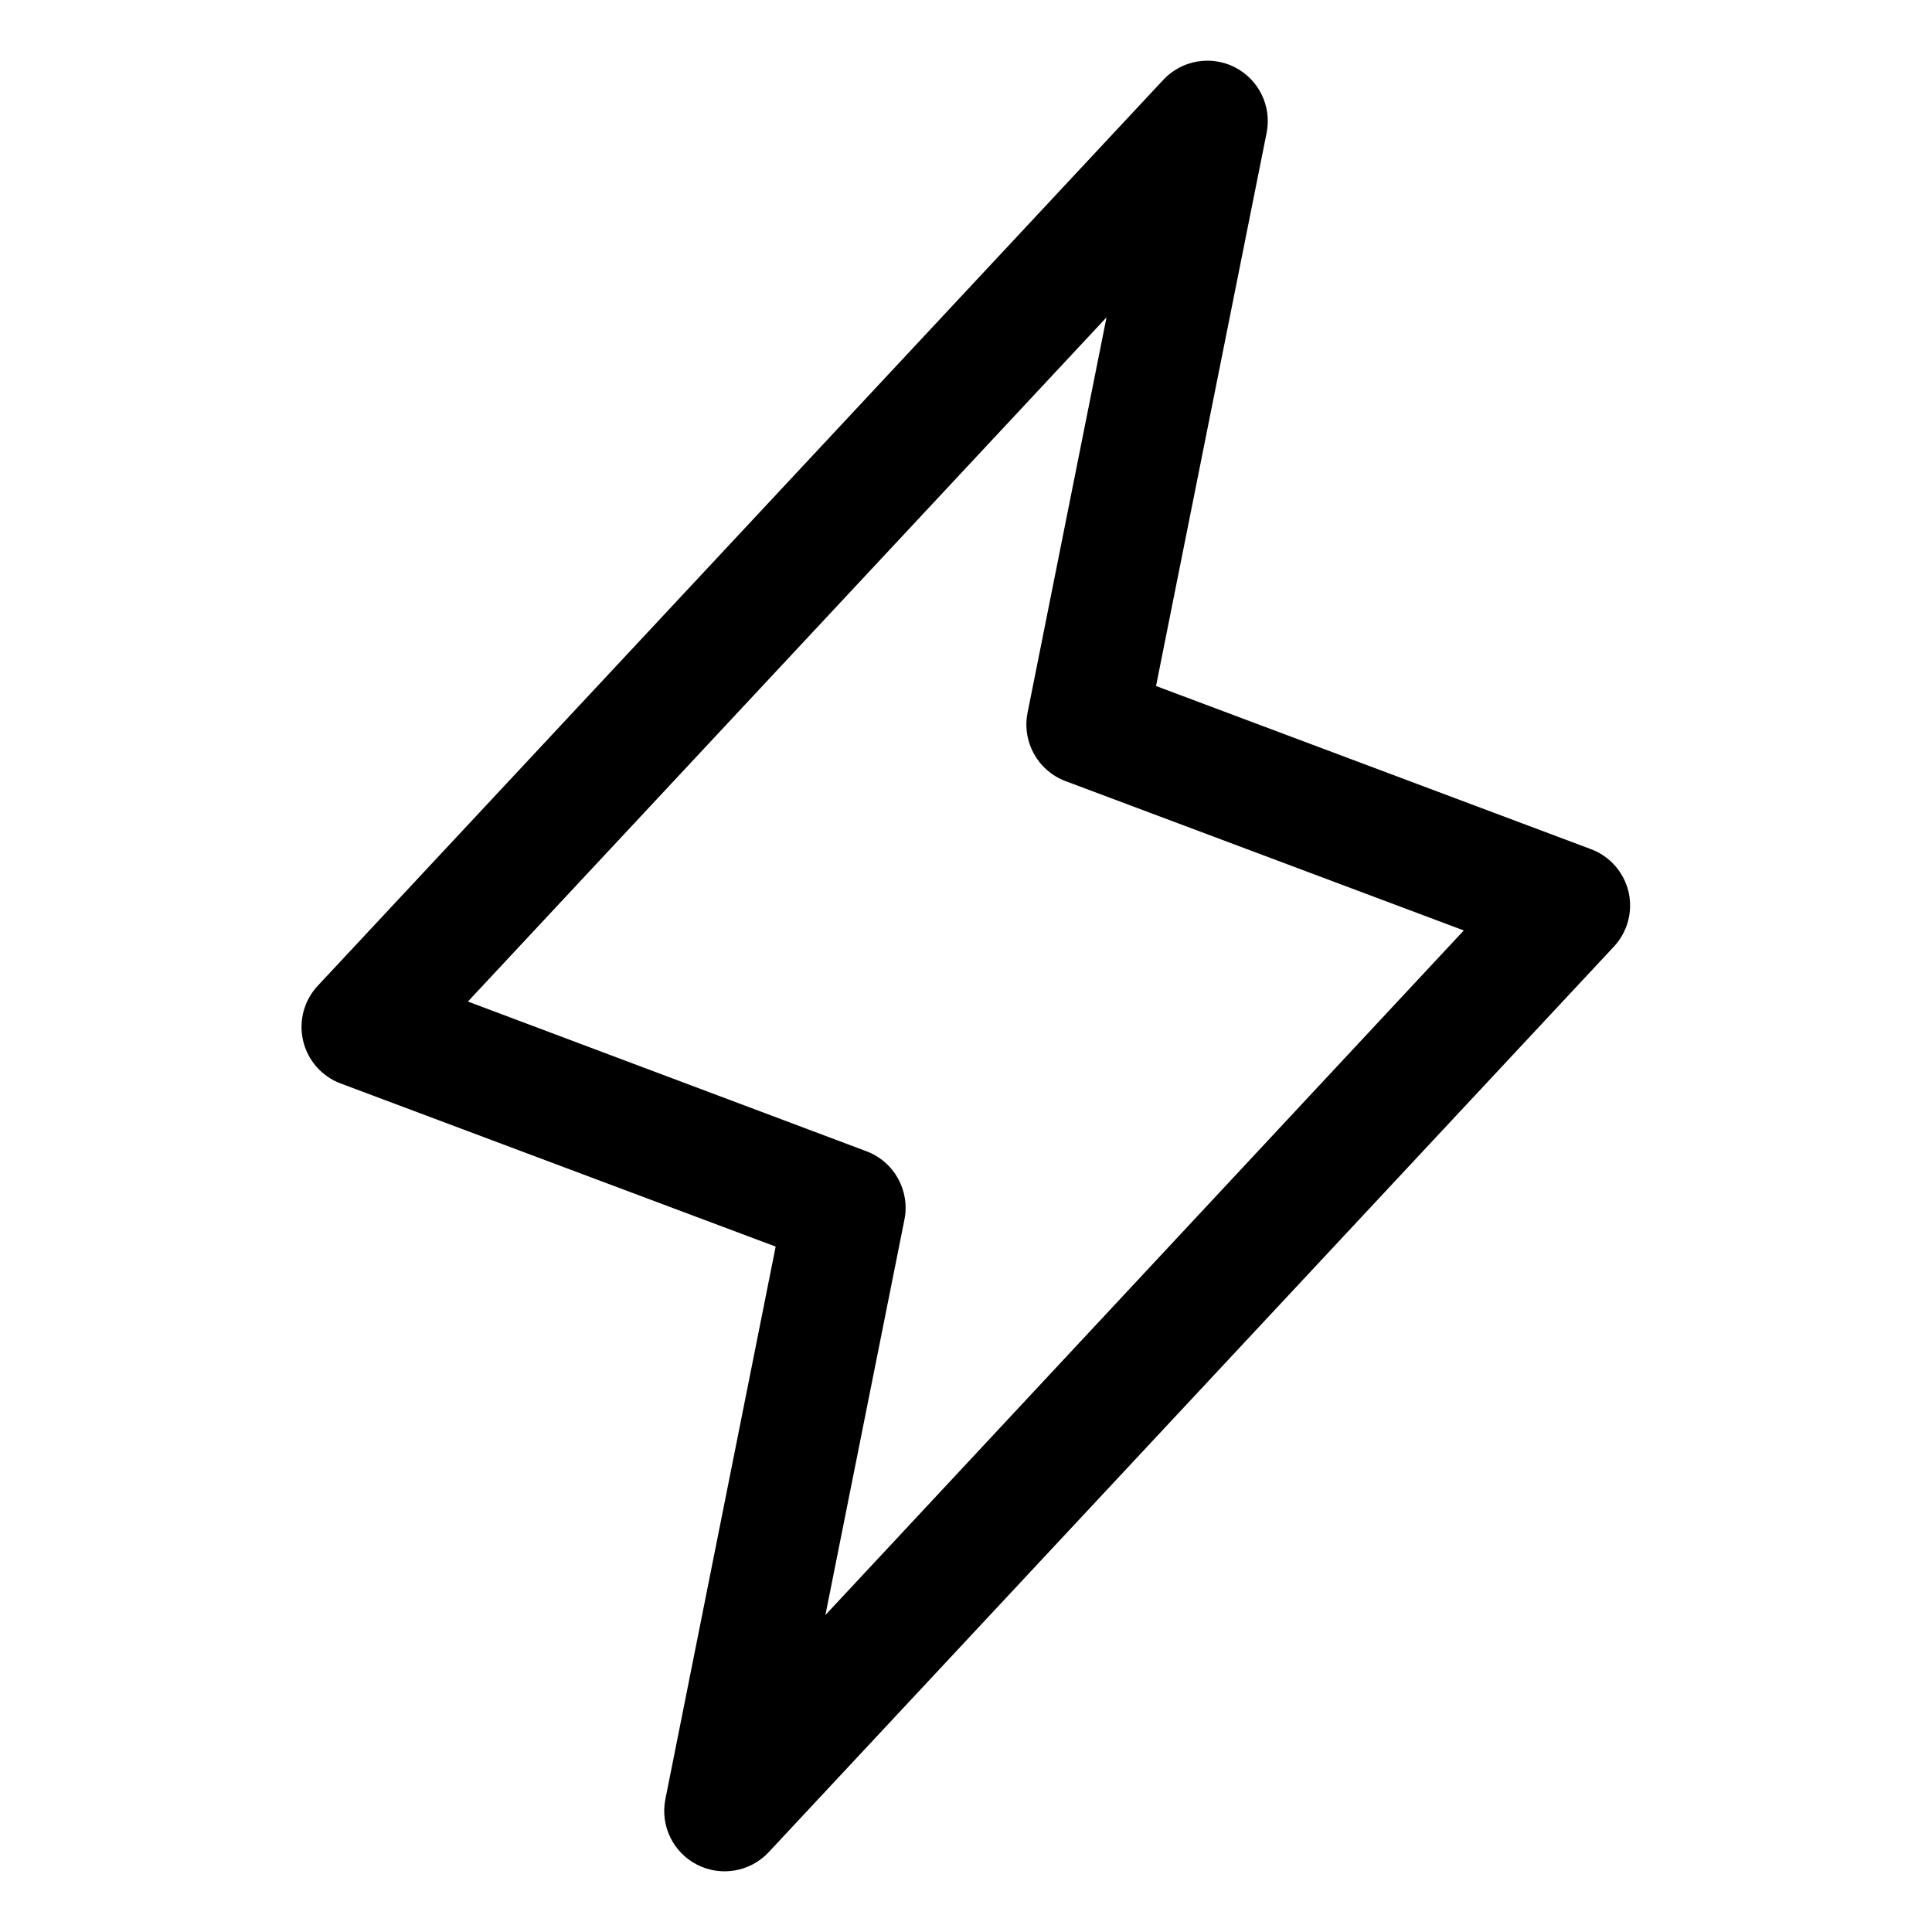
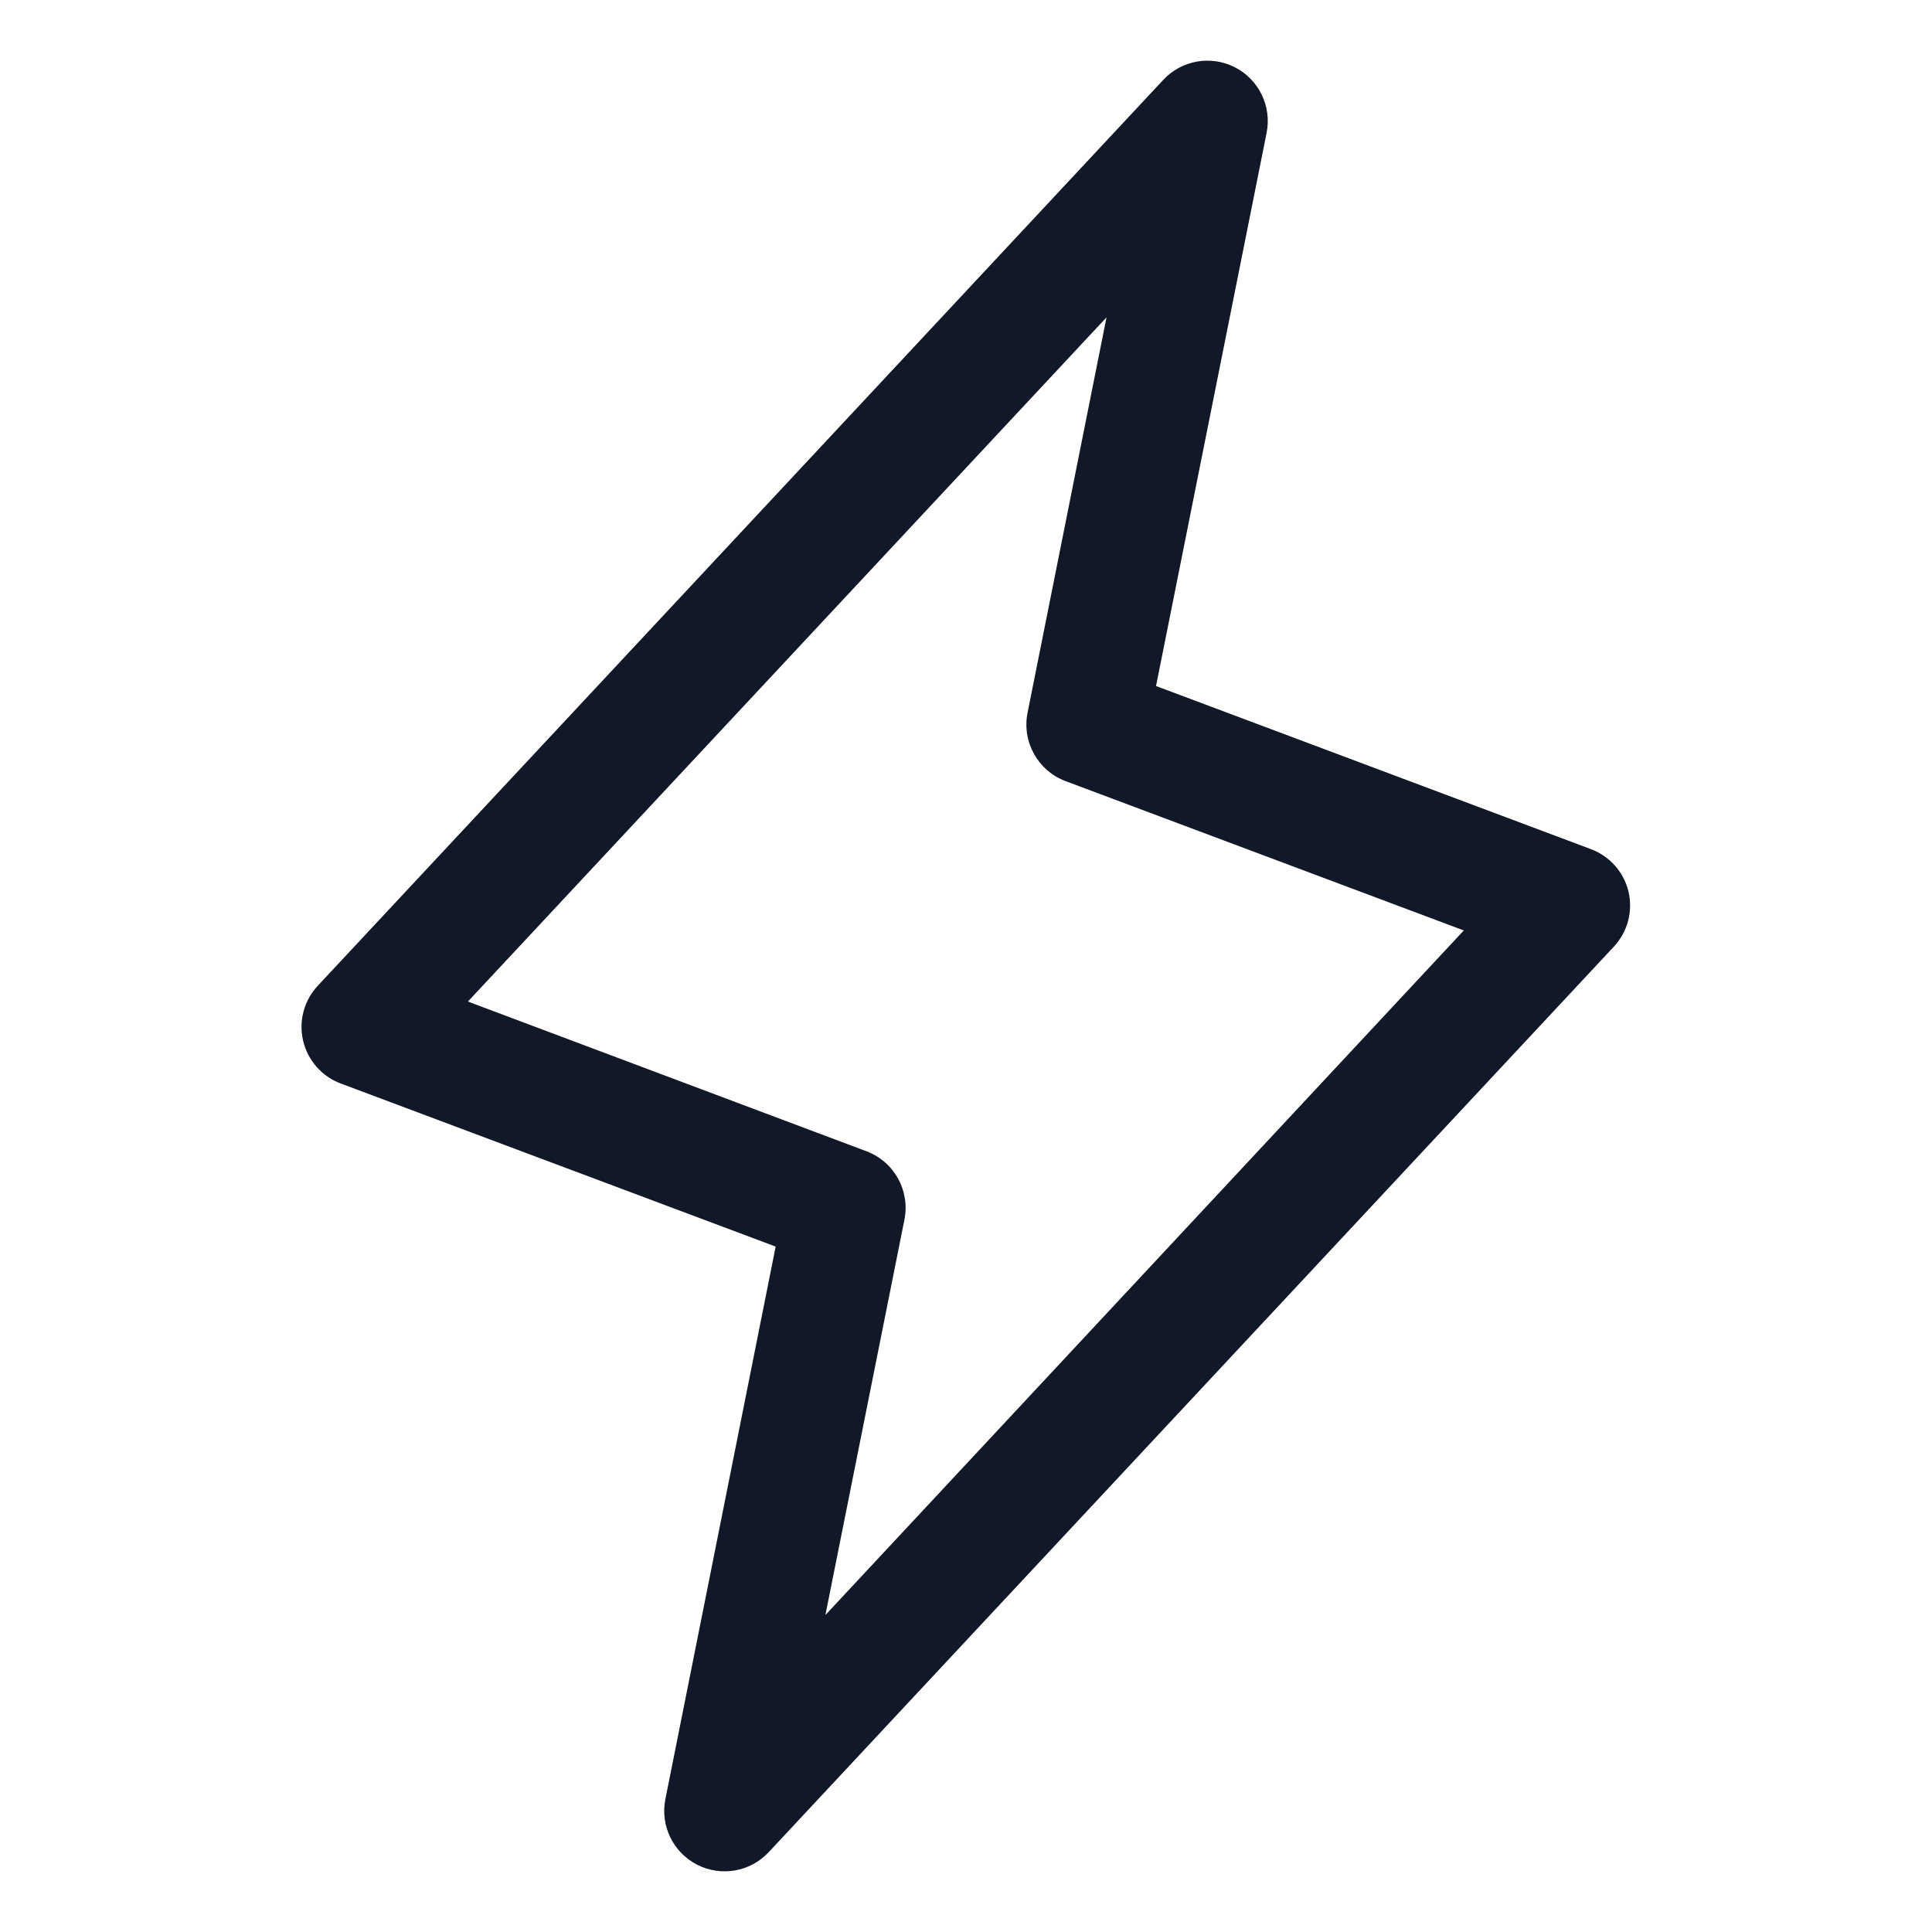
- <svg xmlns="http://www.w3.org/2000/svg" viewBox="0 0 256 256" fill="currentColor">
+ <svg xmlns="http://www.w3.org/2000/svg" viewBox="0 0 256 256" fill="#111827">
  <path d="M215.79,118.17a8,8,0,0,0-5-5.66L153.18,90.9l14.66-73.33a8,8,0,0,0-13.69-7l-112,120a8,8,0,0,0,3,13l57.63,21.61L88.16,238.43a8,8,0,0,0,13.69,7l112-120A8,8,0,0,0,215.79,118.17ZM109.37,214l10.47-52.38a8,8,0,0,0-5-9.06L62,132.71l84.62-90.66L136.16,94.43a8,8,0,0,0,5,9.06l52.8,19.8Z" />
</svg>
